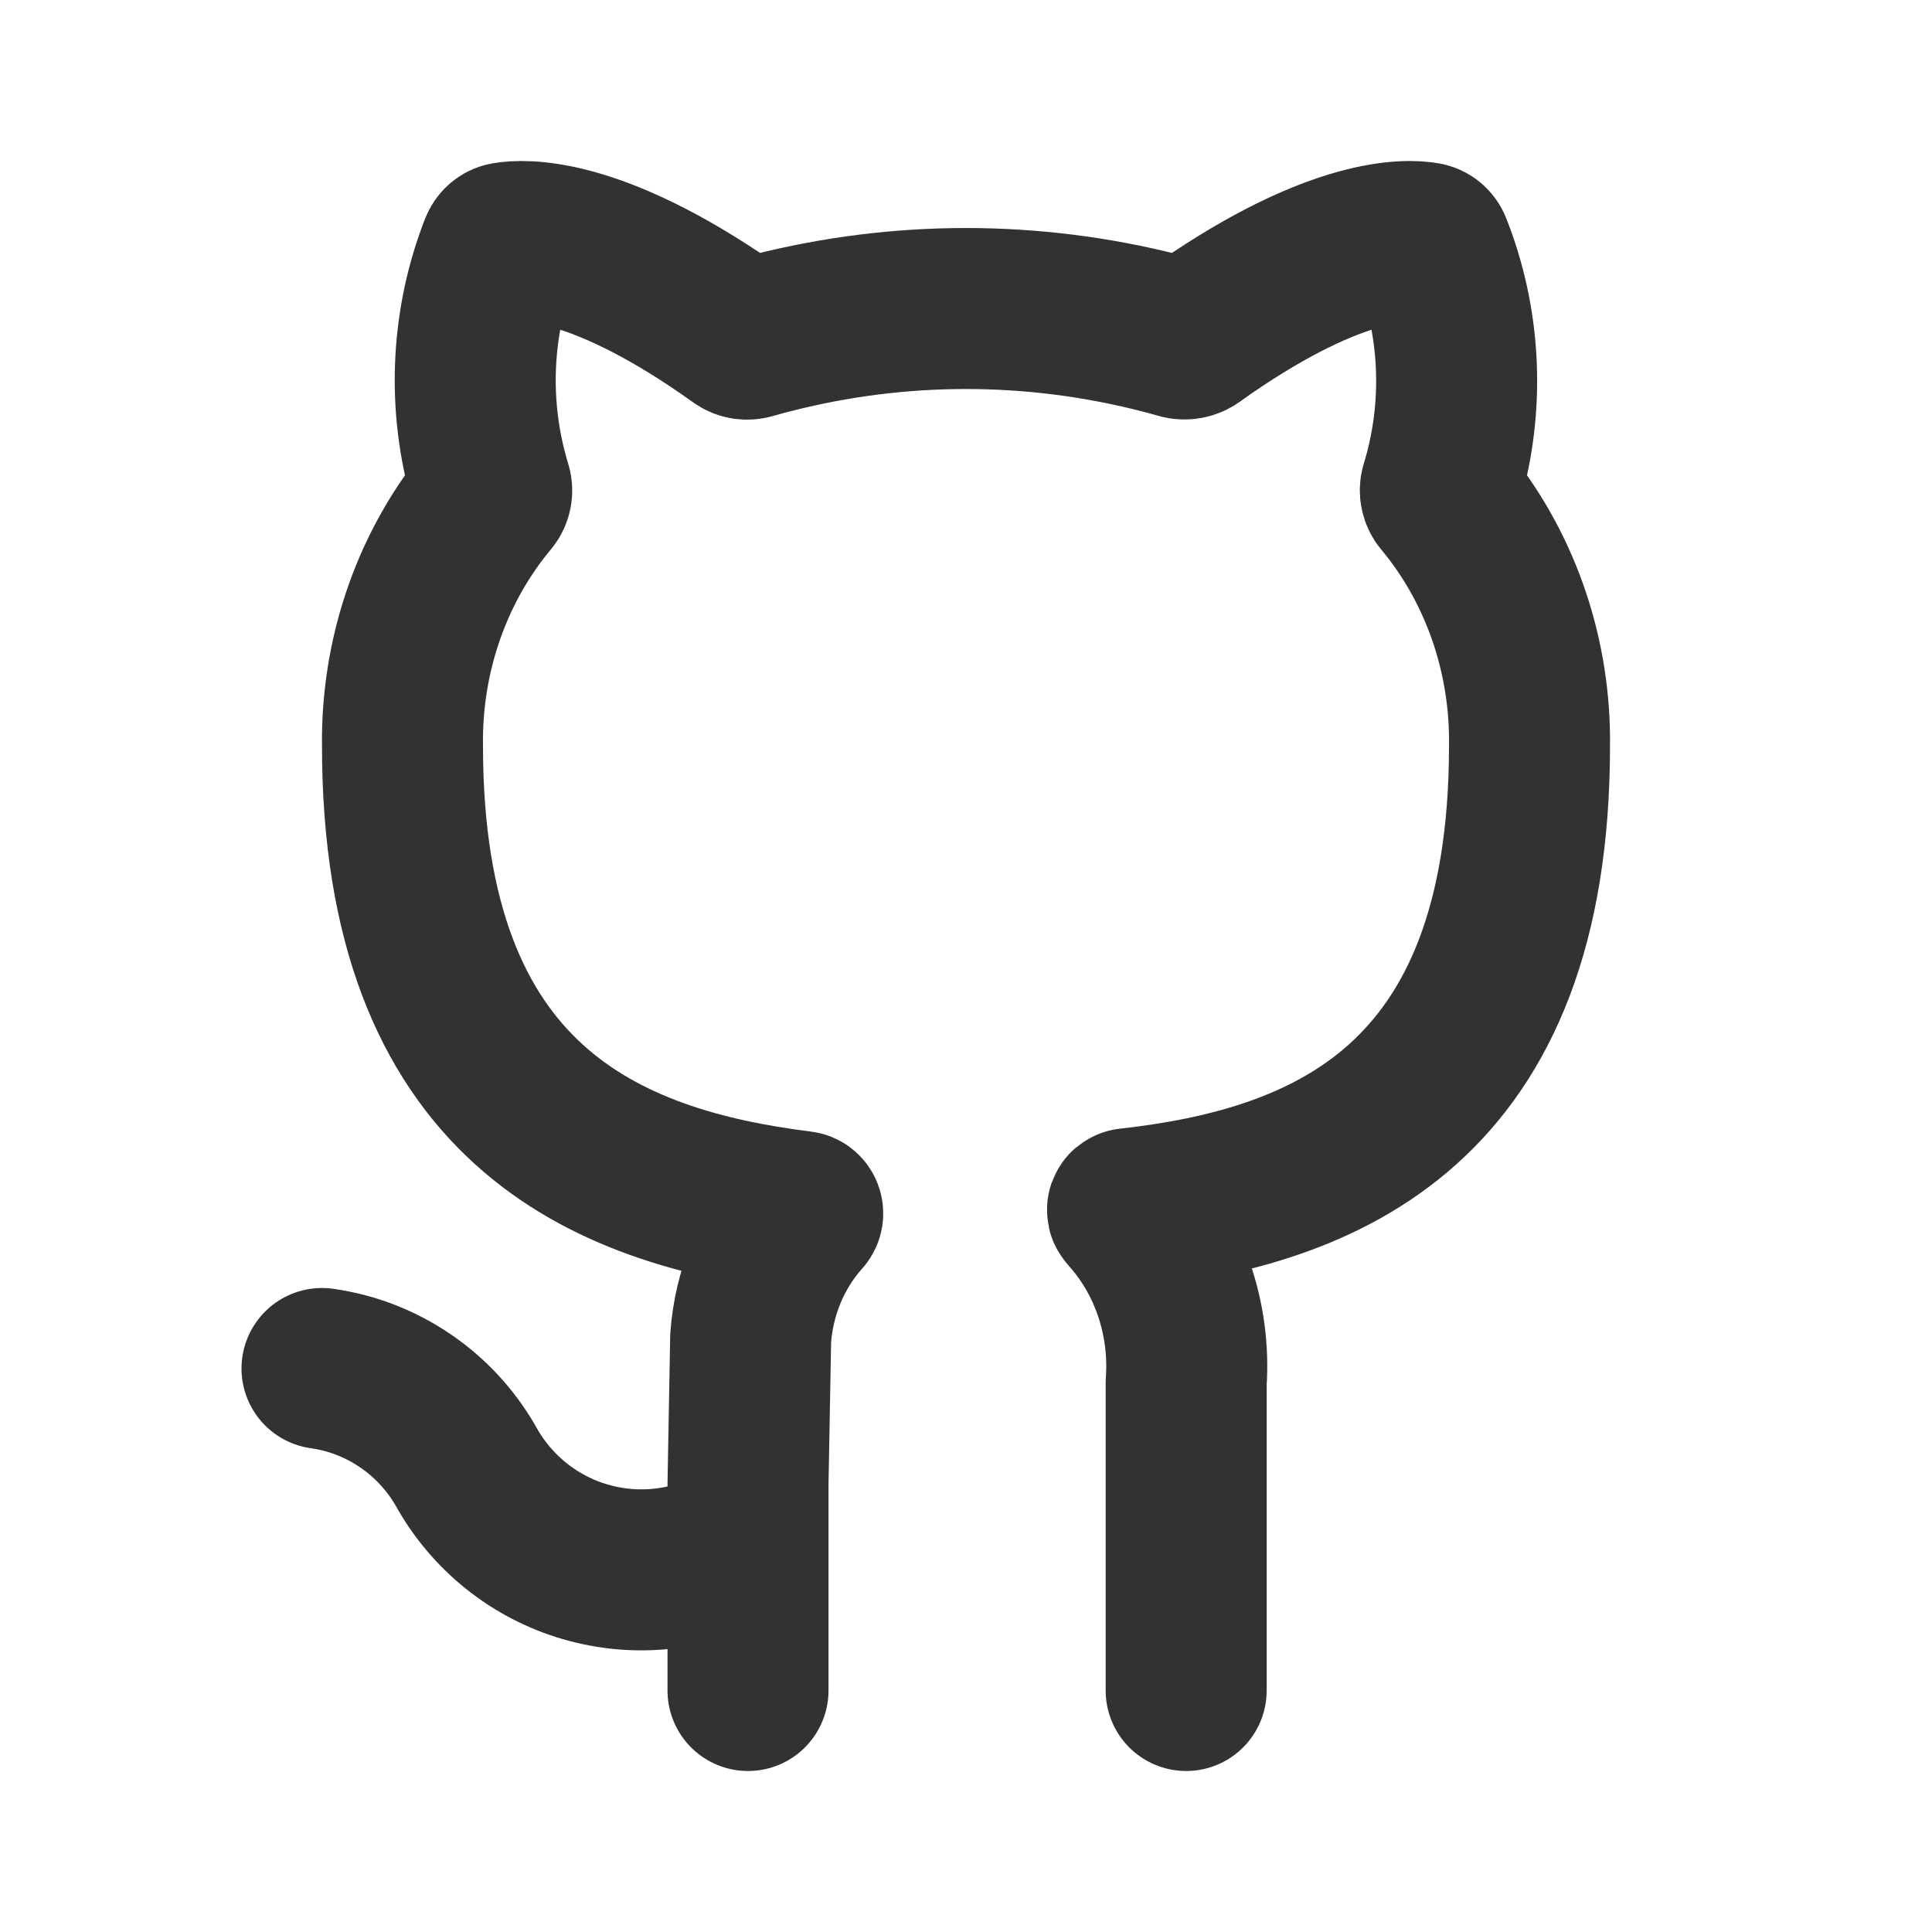
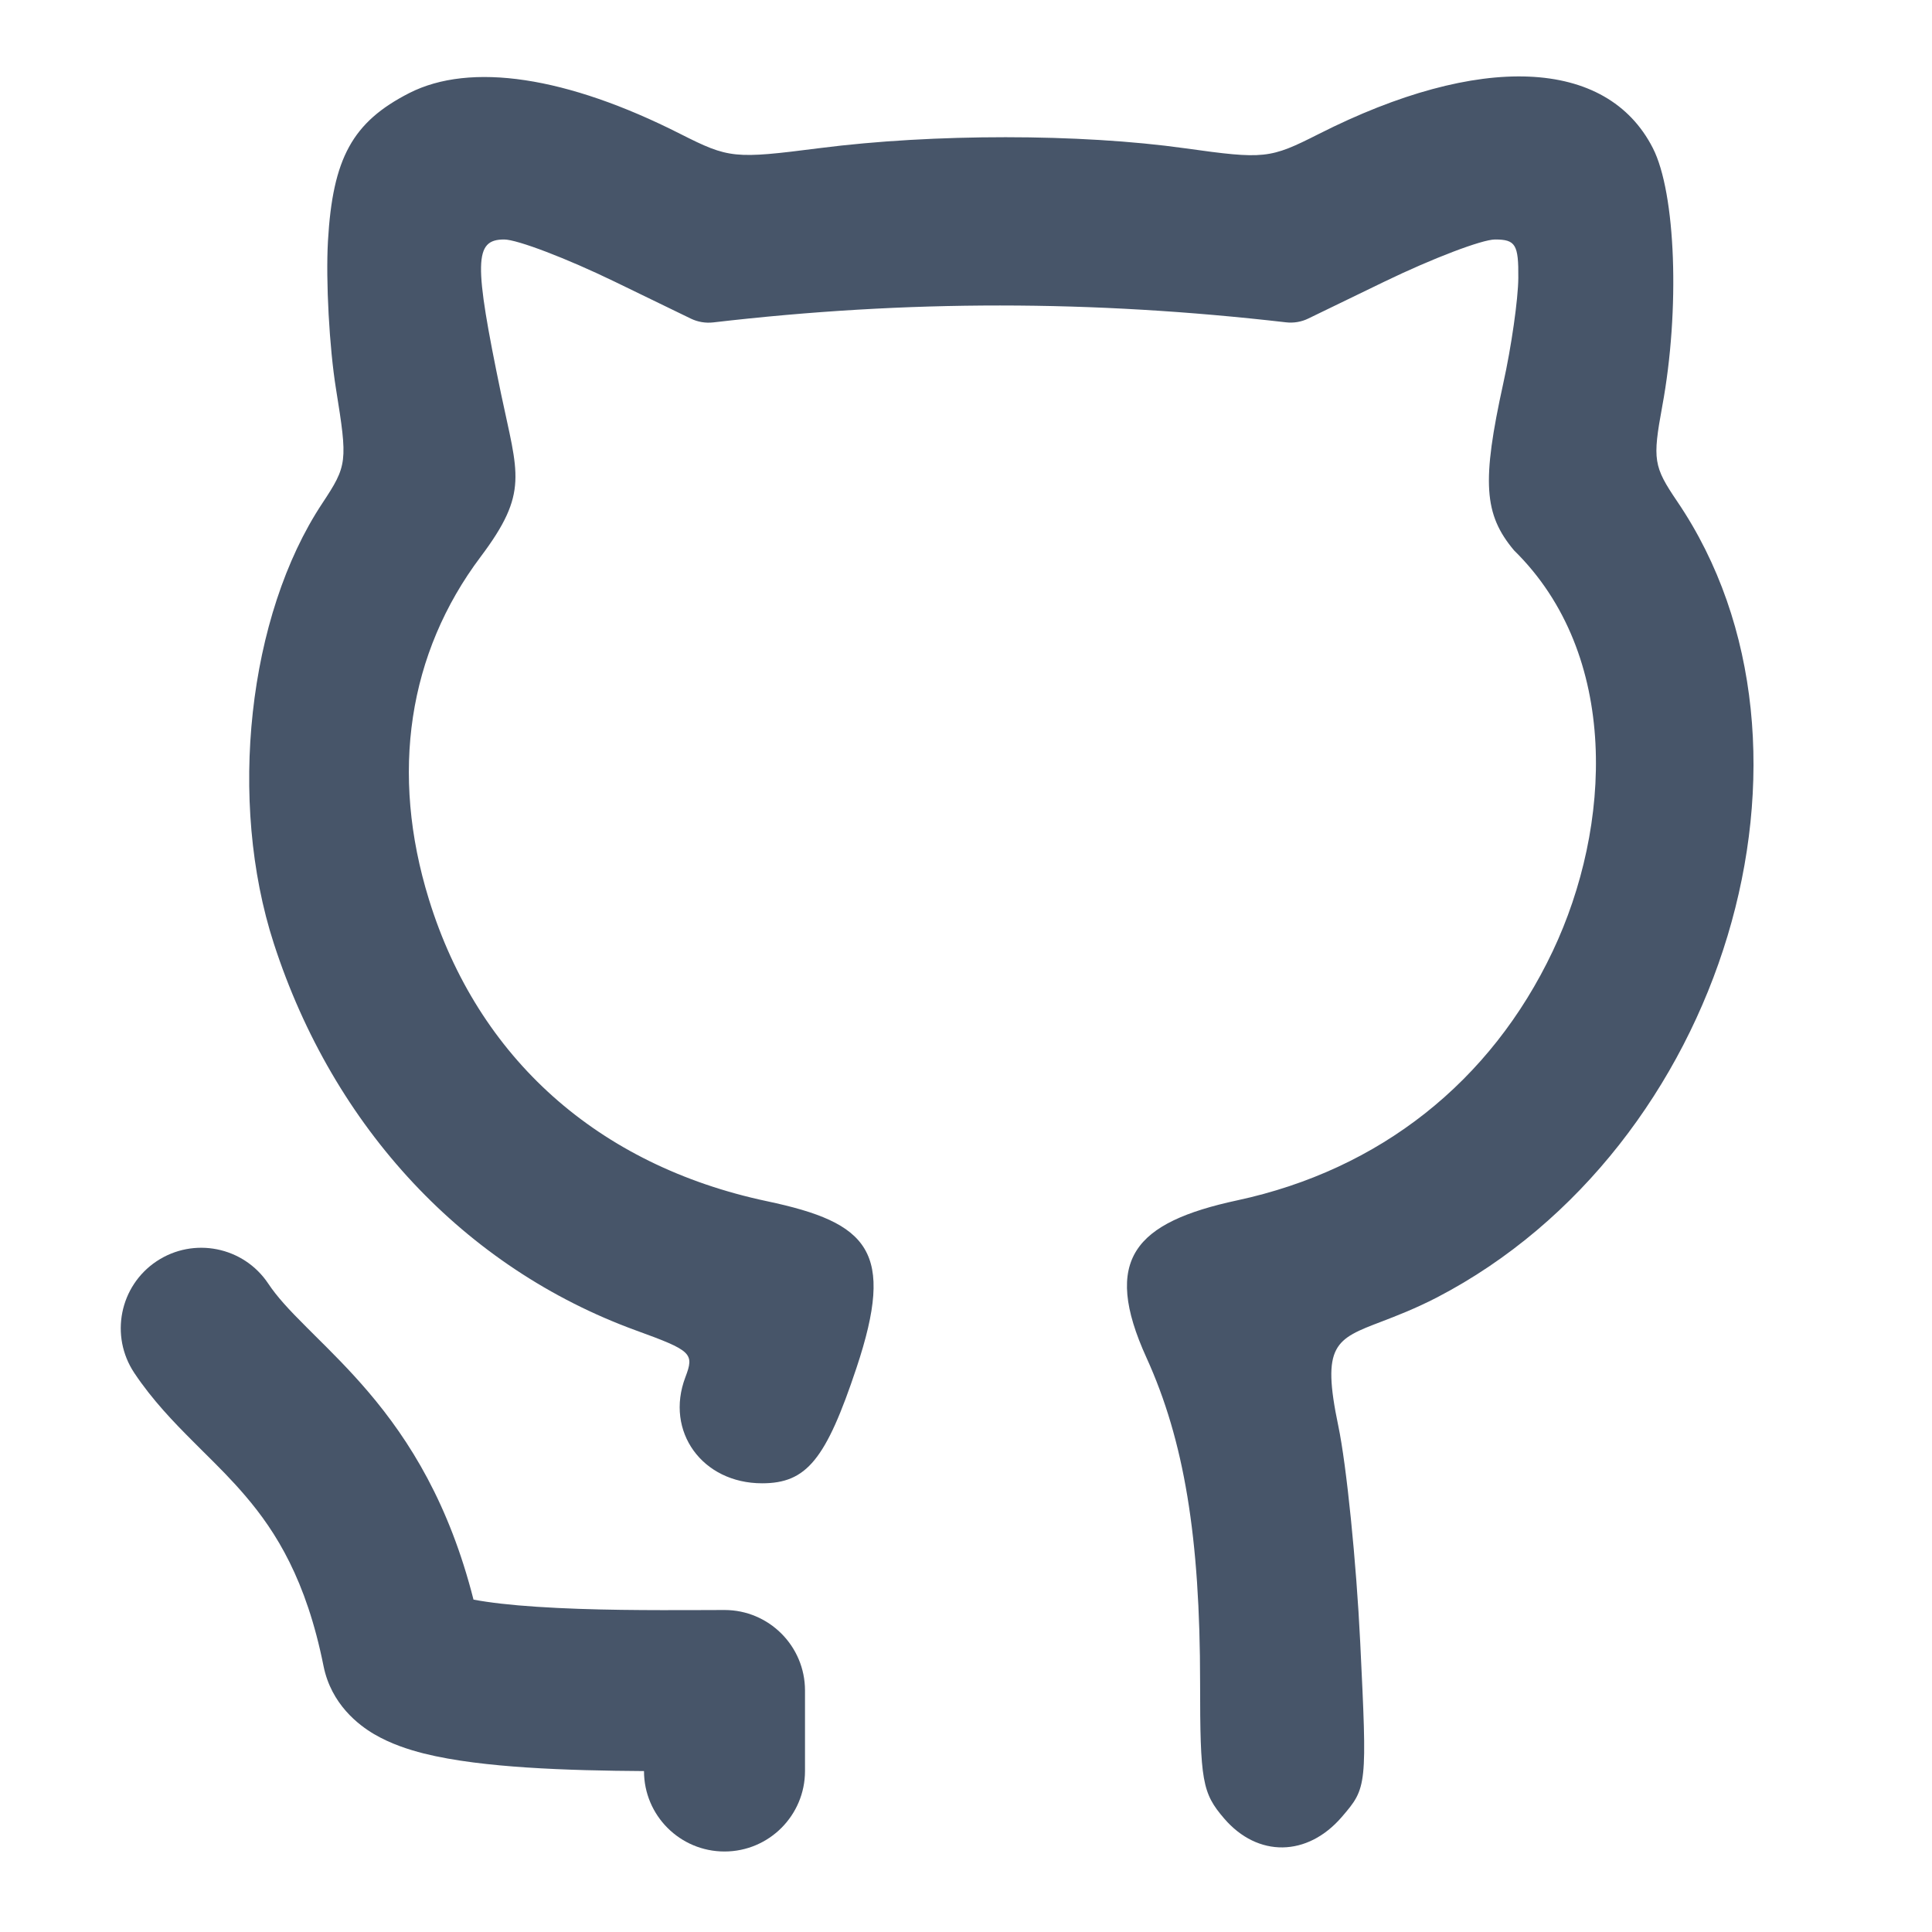
<svg xmlns="http://www.w3.org/2000/svg" viewBox="0 0 24 24" fill="none">
  <g id="SVGRepo_bgCarrier" stroke-width="0" />
  <g id="SVGRepo_tracerCarrier" stroke-linecap="round" stroke-linejoin="round" />
  <g id="SVGRepo_iconCarrier">
-     <path d="M9.292 21V18.441L9.325 16.622C9.366 16.056 9.586 15.523 9.949 15.11C9.954 15.104 9.96 15.098 9.965 15.092C9.979 15.076 9.97 15.051 9.949 15.049V15.049C7.526 14.746 5 13.723 5 9.267C4.985 8.17 5.343 7.106 6.004 6.272C6.028 6.243 6.051 6.214 6.075 6.185V6.185C6.106 6.148 6.116 6.098 6.102 6.051C6.101 6.049 6.1 6.046 6.099 6.043C6.083 5.99 6.068 5.937 6.054 5.883C5.811 4.965 5.863 3.984 6.205 3.098C6.208 3.092 6.21 3.085 6.213 3.079C6.226 3.046 6.253 3.021 6.287 3.015V3.015C6.502 2.977 7.37 2.925 9.033 4.073C9.085 4.109 9.137 4.146 9.191 4.184V4.184C9.229 4.212 9.278 4.22 9.323 4.207C9.325 4.207 9.326 4.206 9.328 4.206C9.417 4.181 9.506 4.156 9.596 4.134C11.177 3.732 12.823 3.732 14.404 4.134C14.489 4.155 14.574 4.178 14.658 4.202C14.66 4.203 14.662 4.203 14.664 4.204C14.717 4.219 14.775 4.209 14.82 4.177V4.177C14.87 4.141 14.919 4.107 14.967 4.073C16.626 2.928 17.489 2.976 17.705 3.015V3.015C17.74 3.021 17.768 3.046 17.781 3.079C17.783 3.084 17.784 3.088 17.786 3.092C18.134 3.978 18.189 4.962 17.946 5.883C17.931 5.938 17.916 5.993 17.899 6.047V6.047C17.884 6.096 17.895 6.149 17.928 6.189C17.929 6.19 17.93 6.191 17.931 6.192C17.953 6.219 17.974 6.245 17.996 6.272C18.657 7.106 19.015 8.17 19 9.267C19 13.747 16.456 14.743 14.021 15.015V15.015C14.007 15.017 14.001 15.033 14.011 15.044C14.014 15.048 14.018 15.052 14.021 15.056C14.267 15.33 14.458 15.654 14.581 16.01C14.71 16.382 14.763 16.78 14.735 17.175V21" stroke="#323232" stroke-width="2" stroke-linecap="round" stroke-linejoin="round" />
-     <path d="M4 17C4.369 17.052 4.722 17.188 5.031 17.398C5.34 17.607 5.597 17.884 5.784 18.208C5.942 18.496 6.156 18.75 6.413 18.956C6.669 19.161 6.964 19.314 7.279 19.404C7.595 19.495 7.925 19.523 8.251 19.485C8.577 19.448 8.893 19.346 9.179 19.186" stroke="#323232" stroke-width="2" stroke-linecap="round" stroke-linejoin="round" />
+     <path d="M4.074 2.994C4.133 1.964 4.379 1.516 5.084 1.156C5.844 0.769 7.041 0.949 8.45 1.663C9.057 1.97 9.119 1.976 10.182 1.84C11.596 1.659 13.416 1.659 14.721 1.842C15.708 1.98 15.773 1.973 16.381 1.665C18.381 0.652 19.96 0.718 20.532 1.839C20.818 2.398 20.871 3.85 20.649 5.047C20.527 5.711 20.54 5.794 20.835 6.229C22.915 9.294 21.416 14.262 17.853 16.116C17.58 16.257 17.35 16.345 17.163 16.417C16.588 16.636 16.413 16.703 16.625 17.714C16.727 18.2 16.849 19.409 16.897 20.4C16.984 22.192 16.983 22.205 16.669 22.57C16.241 23.068 15.624 23.076 15.207 22.59C14.934 22.273 14.908 22.124 14.908 20.901C14.908 19.095 14.71 17.895 14.242 16.866C13.685 15.642 14.098 15.185 15.37 14.911C17.138 14.531 18.519 13.44 19.289 11.815C20.021 10.27 20.131 8.135 18.808 6.837C18.432 6.389 18.406 5.984 18.674 4.763C18.775 4.307 18.859 3.718 18.861 3.454C18.865 3.038 18.827 2.975 18.572 2.975C18.41 2.975 17.792 3.211 17.199 3.498L16.252 3.957C16.166 3.999 16.07 4.015 15.975 4.004C13.568 3.727 11.28 3.723 8.861 4.005C8.765 4.016 8.669 4 8.582 3.958L7.636 3.499C7.043 3.211 6.425 2.975 6.263 2.975C5.889 2.975 5.884 3.251 6.224 4.891C6.433 5.892 6.573 6.115 5.971 6.916C5.069 8.116 4.844 9.606 5.328 11.172C5.937 13.145 7.429 14.477 9.528 14.922C10.793 15.19 11.123 15.54 10.64 16.991C10.26 18.132 10.02 18.426 9.467 18.426C8.724 18.426 8.258 17.782 8.514 17.108C8.627 16.811 8.594 16.779 7.897 16.526C5.771 15.75 4.145 14.013 3.402 11.722C2.827 9.952 3.08 7.647 4.002 6.255C4.316 5.78 4.32 5.74 4.174 4.832C4.091 4.318 4.046 3.491 4.074 2.994Z" fill="#475569" />
+     <path d="M3.332 15.945C3.026 15.486 2.405 15.362 1.945 15.668C1.486 15.974 1.362 16.595 1.668 17.055C1.894 17.394 2.165 17.673 2.394 17.902C2.437 17.945 2.478 17.986 2.518 18.026C2.711 18.217 2.881 18.386 3.051 18.586C3.429 19.029 3.805 19.626 4.019 20.696C4.115 21.173 4.457 21.43 4.647 21.542C4.853 21.663 5.078 21.735 5.263 21.782C5.642 21.877 6.102 21.927 6.538 21.956C7.017 21.988 7.536 21.998 8 22.001C8 22.553 8.448 23 9 23C9.552 23 10 22.552 10 22V21C10 20.448 9.552 20 9 20C8.906 20 8.804 20 8.696 20.001C8.109 20.003 7.344 20.005 6.67 19.96C6.345 19.939 6.078 19.908 5.882 19.871C5.581 18.687 5.094 17.899 4.574 17.289C4.344 17.019 4.106 16.783 3.912 16.591C3.876 16.555 3.841 16.521 3.809 16.488C3.585 16.265 3.439 16.106 3.332 15.945Z" fill="#475569" />
  </g>
</svg>
